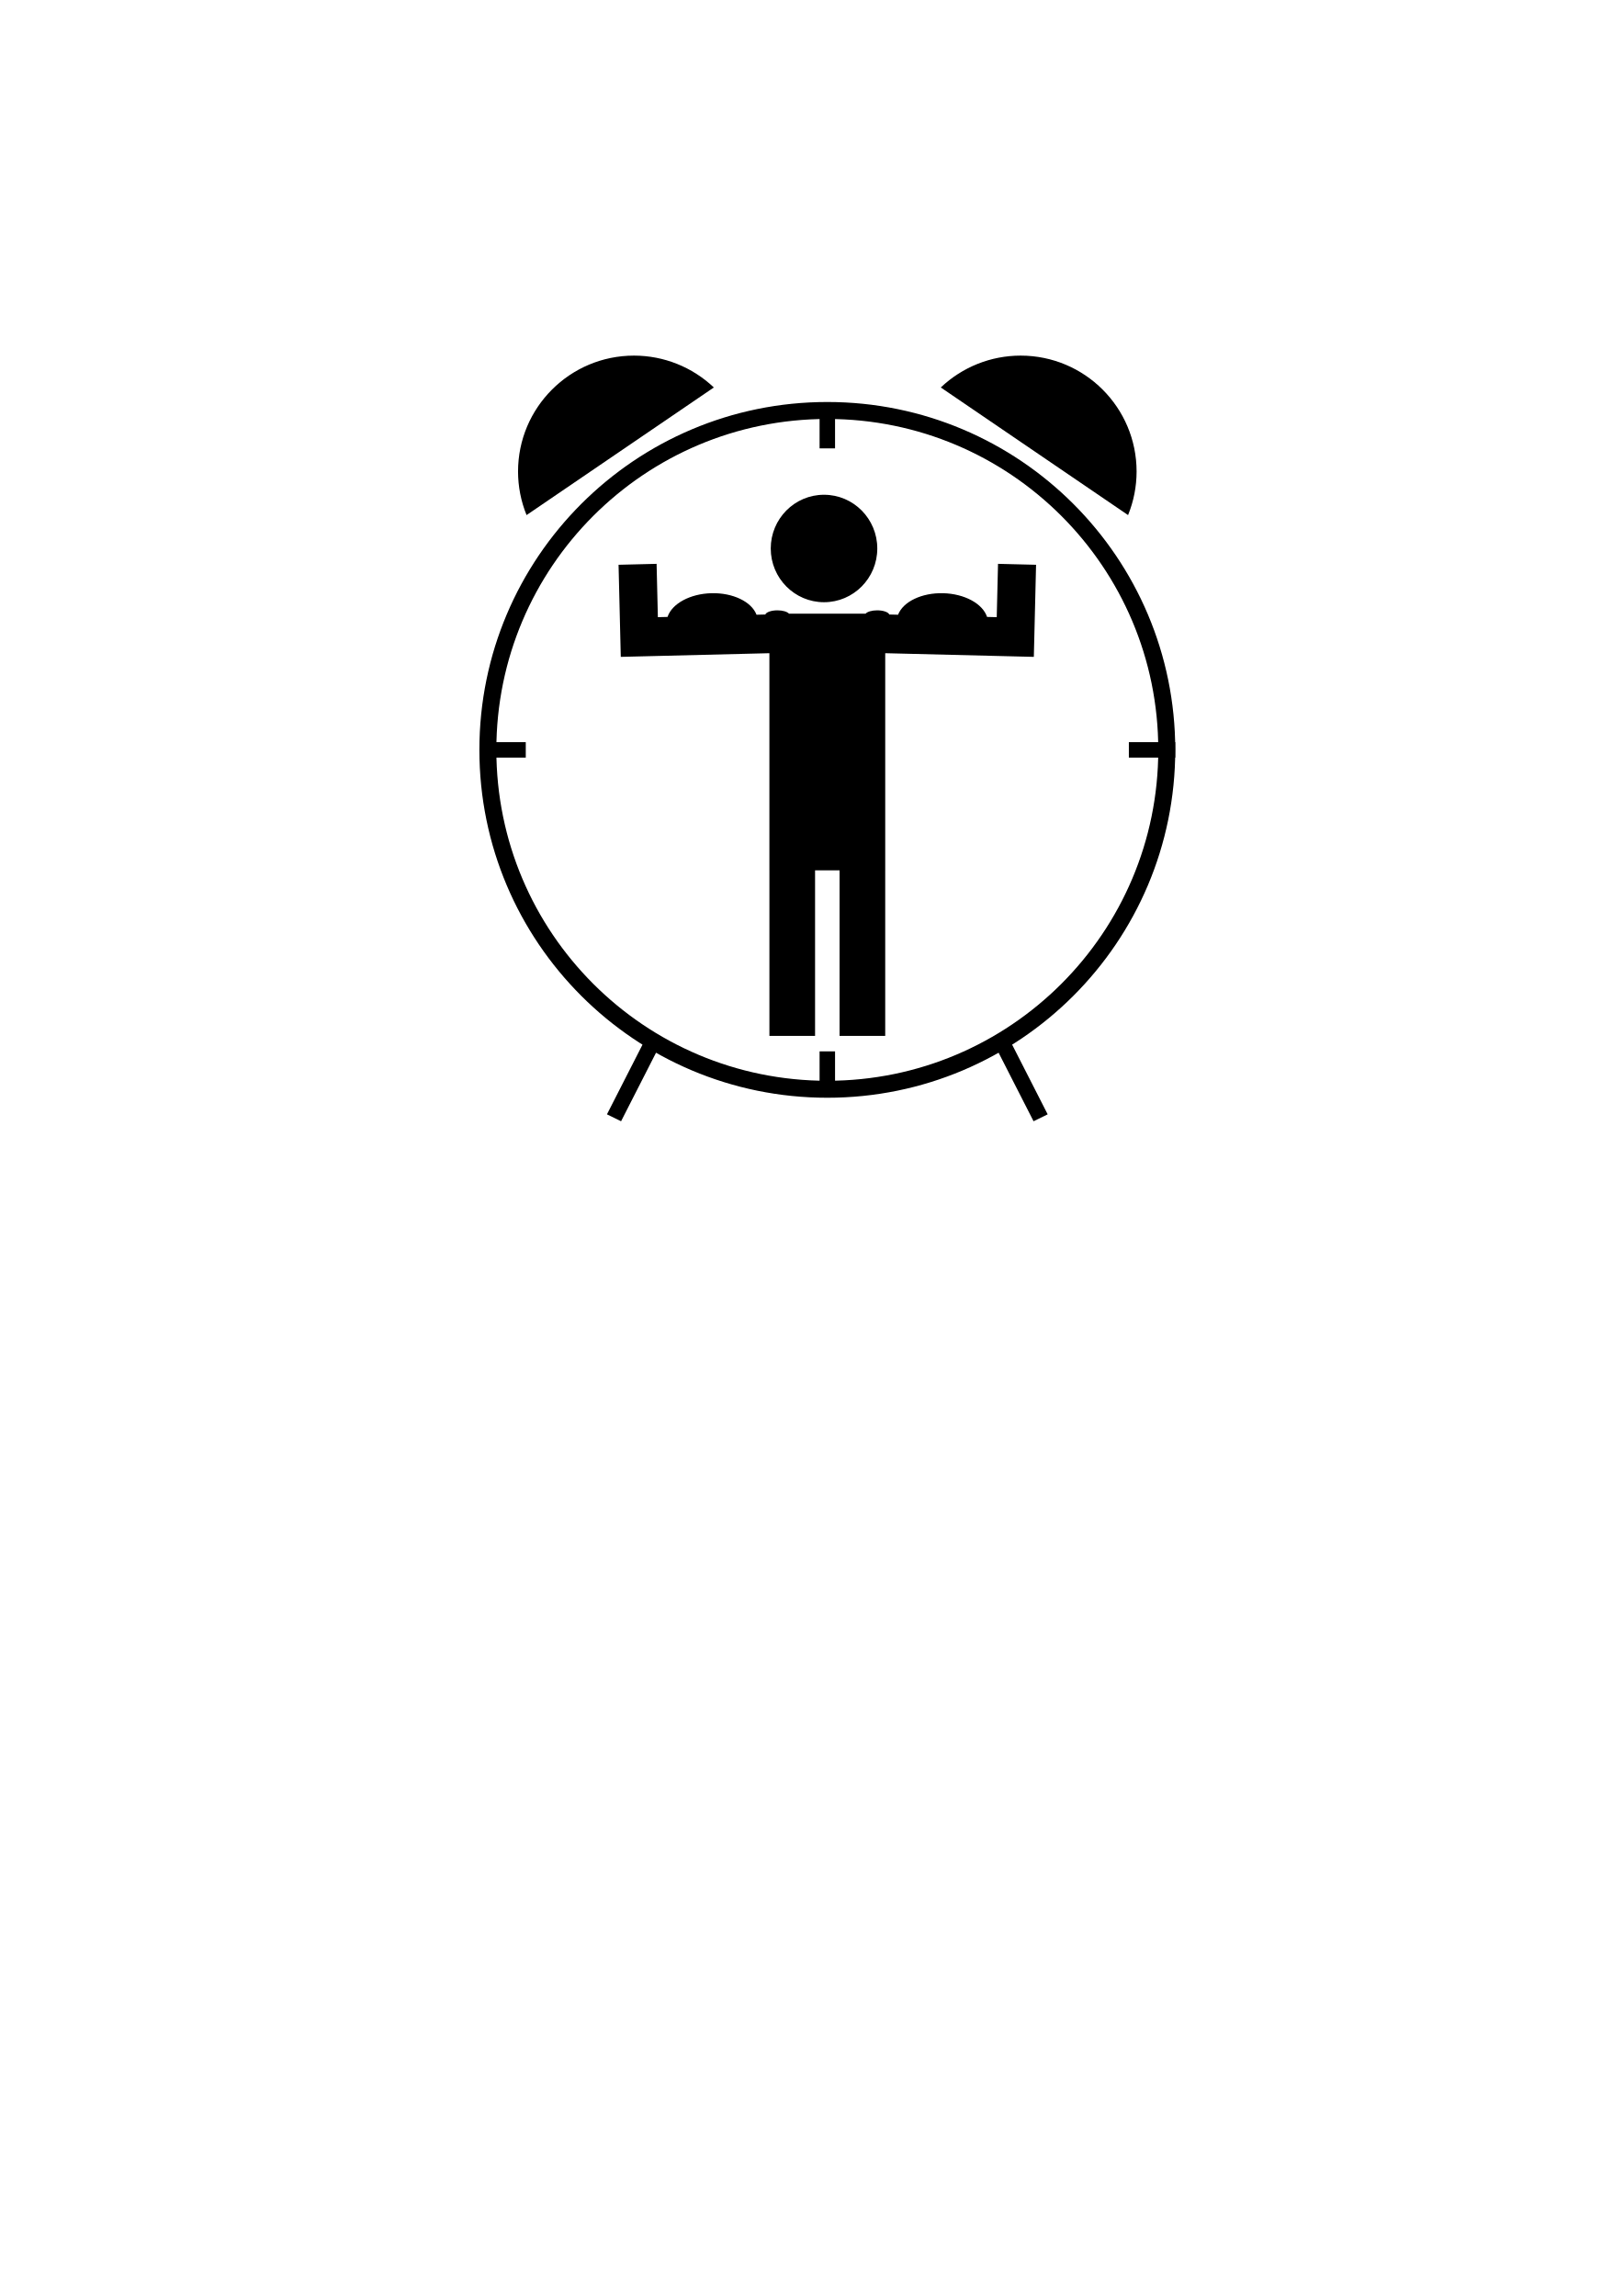
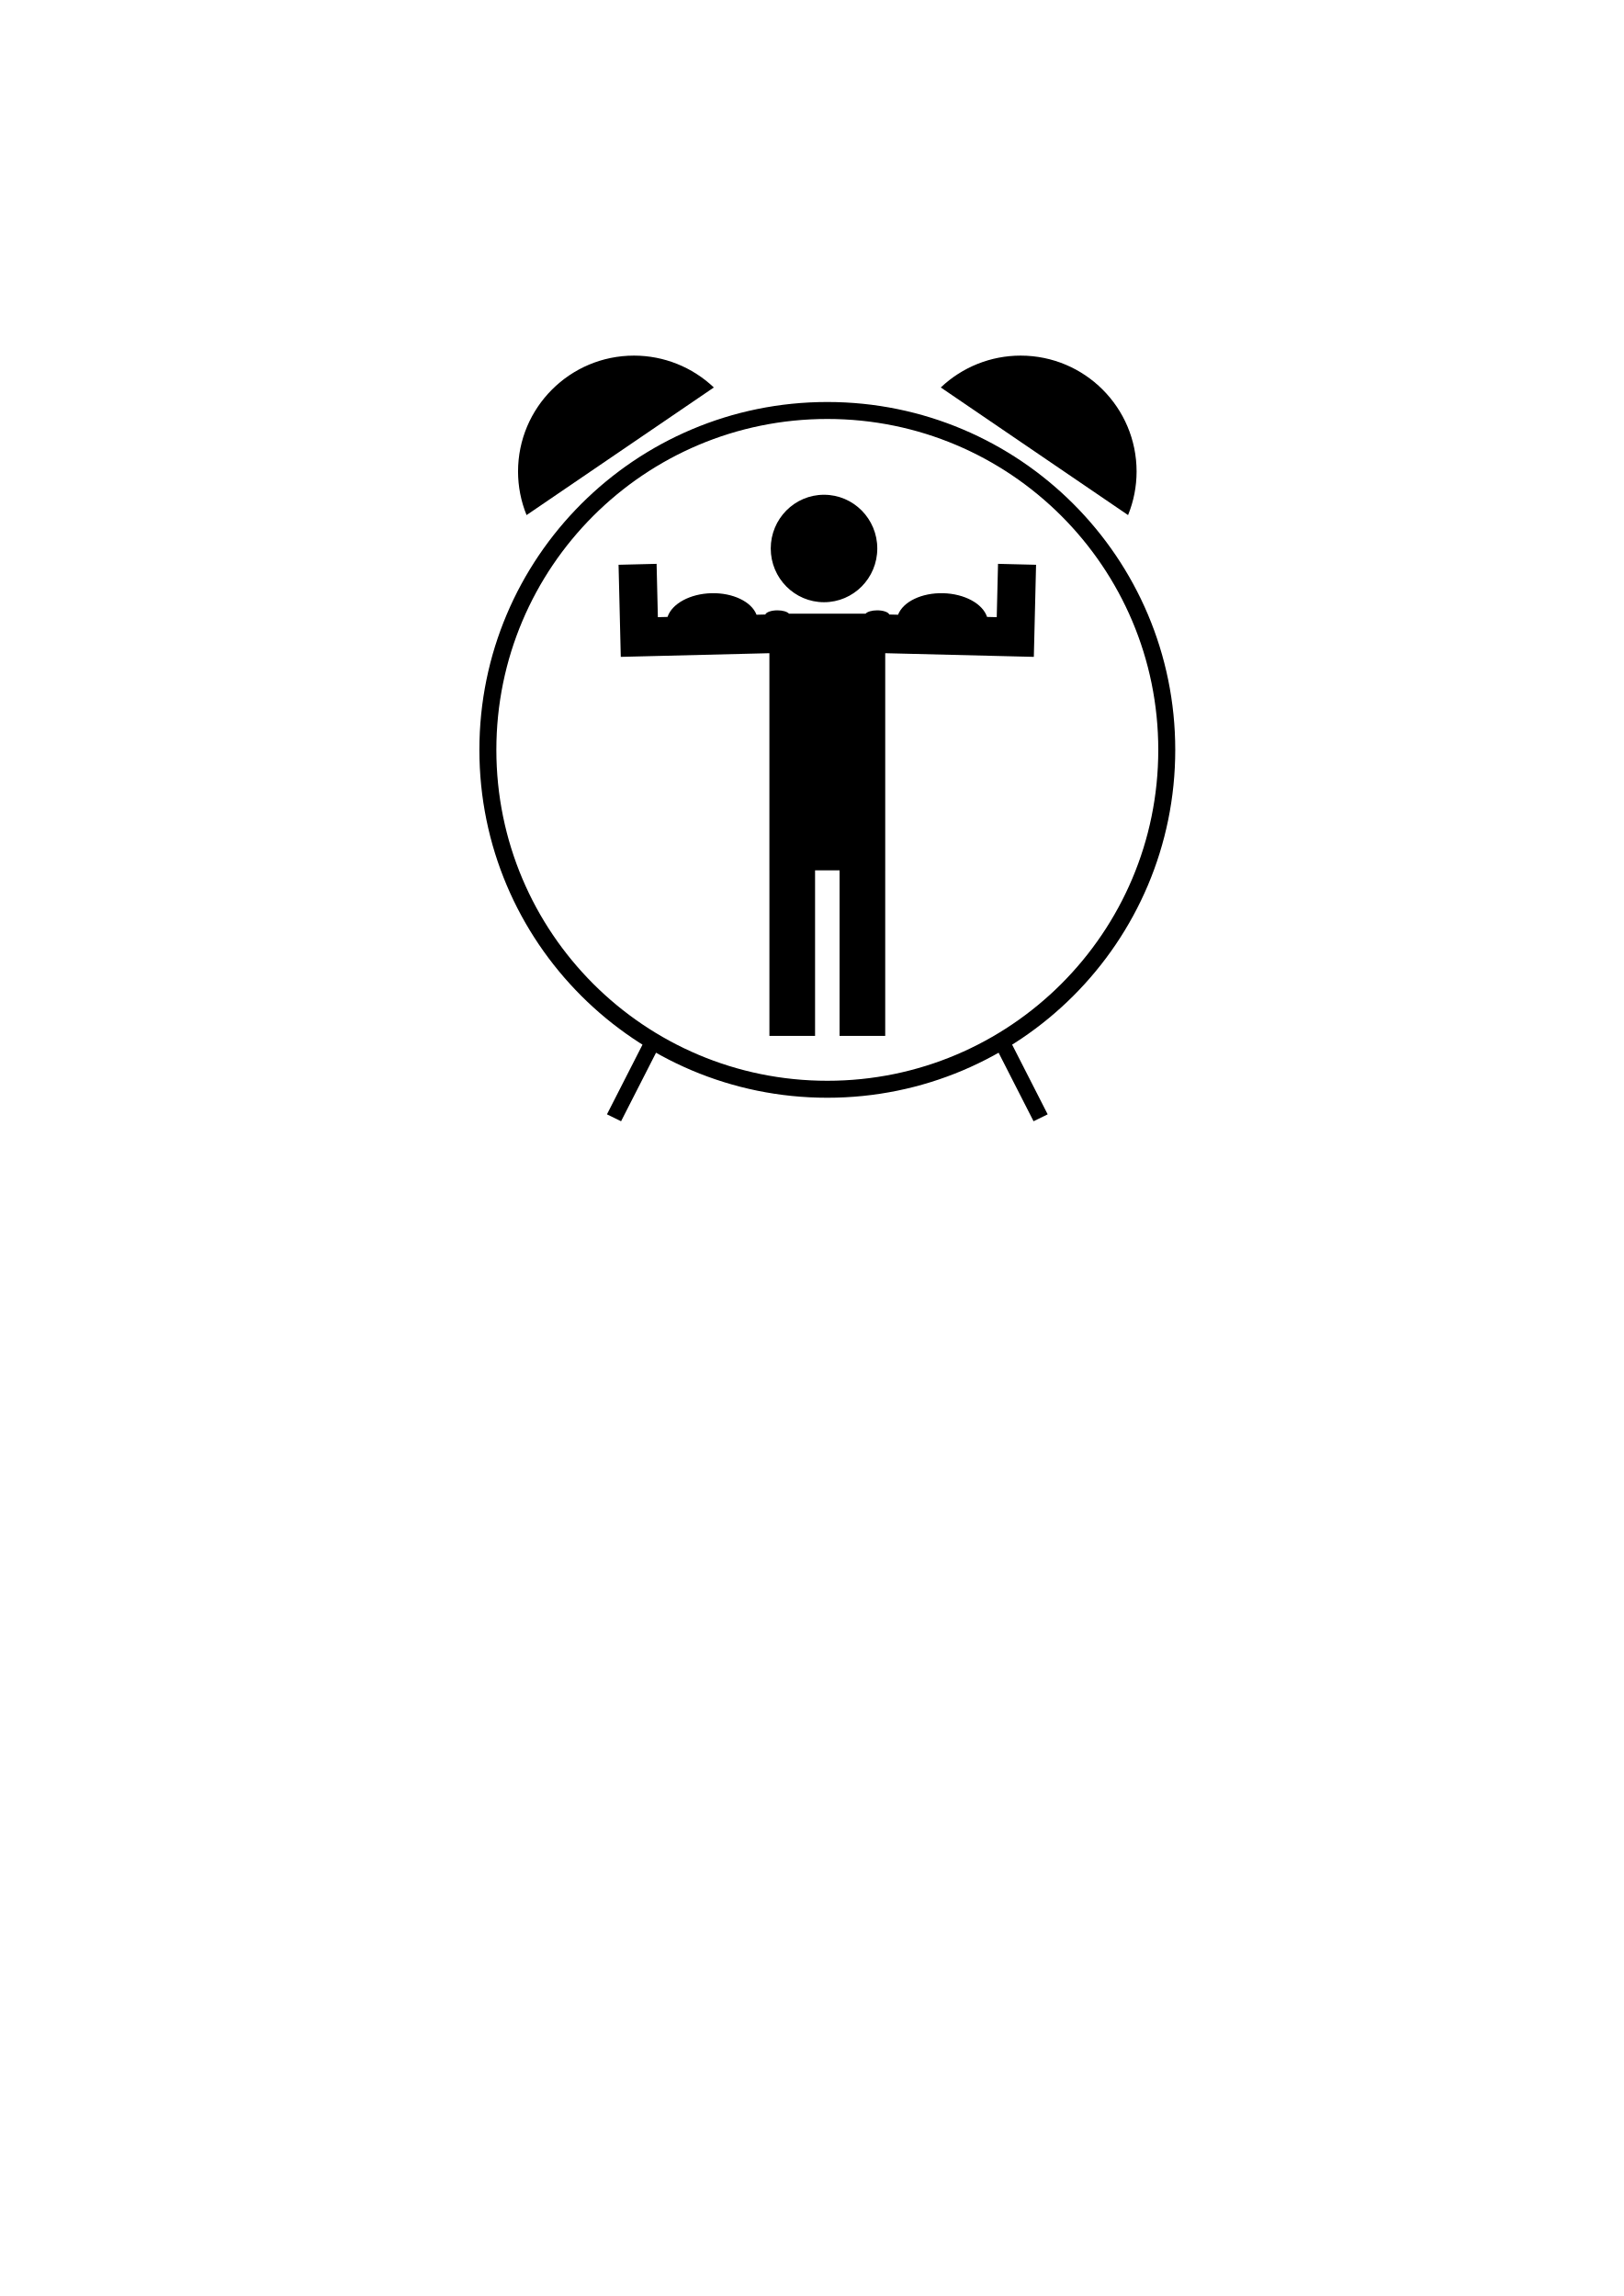
<svg xmlns="http://www.w3.org/2000/svg" width="210mm" height="297mm" viewBox="0 0 210 297" version="1.1" id="svg5">
  <defs id="defs2" />
  <g id="layer1">
    <g id="g2148">
      <path id="rect111" style="fill:#000000;stroke-width:0.262" d="m 106.574,64 a 6.889,6.95 0 0 0 -6.89,6.95 6.889,6.95 0 0 0 6.89,6.95 6.889,6.95 0 0 0 6.889,-6.95 A 6.889,6.95 0 0 0 106.574,64 Z M 84.92,72.936 80,73.057 l 0.288,11.912 2.085,-0.051 2.834,-0.07 14.302,-0.353 v 28.087 h 0.002 V 134 h 5.905 v -21.417 h 3.168 V 134 h 5.905 v -21.417 h 5.1e-4 V 84.495 l 14.302,0.353 2.834,0.07 2.085,0.051 0.288,-11.912 -4.92,-0.121 -0.167,6.897 -1.251,-0.031 a 5.905,3.763 1.428 0 0 -5.683,-3.068 5.905,3.763 1.428 0 0 -5.827,2.784 l -1.133,-0.028 a 1.591,0.648 0 0 0 -1.567,-0.54 1.591,0.648 0 0 0 -1.499,0.432 h -9.907 a 1.591,0.648 0 0 0 -1.499,-0.432 1.591,0.648 0 0 0 -1.567,0.54 l -1.133,0.028 a 3.763,5.905 88.572 0 0 -5.827,-2.784 3.763,5.905 88.572 0 0 -5.683,3.068 l -1.251,0.031 z" />
      <circle style="fill:#000000;fill-opacity:0;stroke:#000000;stroke-width:2.195;stroke-dasharray:none;stroke-opacity:1" id="path375" cx="107" cy="97" r="43.902" />
    </g>
    <path id="path2150" style="fill:#000000;fill-opacity:1;stroke:none;stroke-width:2.984;stroke-dasharray:none;stroke-opacity:1" d="M 82,46 A 15,15 0 0 0 67,61 15,15 0 0 0 68.102,66.629 L 92.324,50.121 A 15,15 0 0 0 82,46 Z" />
    <path id="path2150-3" style="fill:#000000;fill-opacity:1;stroke:none;stroke-width:2.984;stroke-dasharray:none;stroke-opacity:1" d="m 132,46 a 15,15 0 0 1 15,15 15,15 0 0 1 -1.102,5.629 L 121.676,50.121 A 15,15 0 0 1 132,46 Z" />
-     <rect style="fill:#000000;fill-opacity:1;stroke:none;stroke-width:2.777;stroke-dasharray:none;stroke-opacity:1" id="rect2814" width="2" height="6" x="-98" y="146" transform="rotate(-90)" />
-     <rect style="fill:#000000;fill-opacity:1;stroke:none;stroke-width:2.535;stroke-dasharray:none;stroke-opacity:1" id="rect2814-9" width="2" height="5" x="-98" y="63" transform="rotate(-90)" />
-     <rect style="fill:#000000;fill-opacity:1;stroke:none;stroke-width:2.535;stroke-dasharray:none;stroke-opacity:1" id="rect2814-8" width="2" height="5" x="106" y="53" />
-     <rect style="fill:#000000;fill-opacity:1;stroke:none;stroke-width:2.535;stroke-dasharray:none;stroke-opacity:1" id="rect2814-7" width="2" height="5" x="106" y="136" />
    <rect style="fill:#000000;fill-opacity:1;stroke:none;stroke-width:3.031;stroke-dasharray:none;stroke-opacity:1" id="rect3611" width="2.033" height="11.389" x="135.436" y="83.552" transform="matrix(0.898083,0.4398261,-0.4543131,0.8908421,0,0)" />
    <rect style="fill:#000000;fill-opacity:1;stroke:none;stroke-width:3.031;stroke-dasharray:none;stroke-opacity:1" id="rect3611-5" width="2.033" height="11.389" x="-55.229" y="177.687" transform="matrix(-0.898083,0.4398261,0.4543131,0.8908421,0,0)" />
  </g>
</svg>
